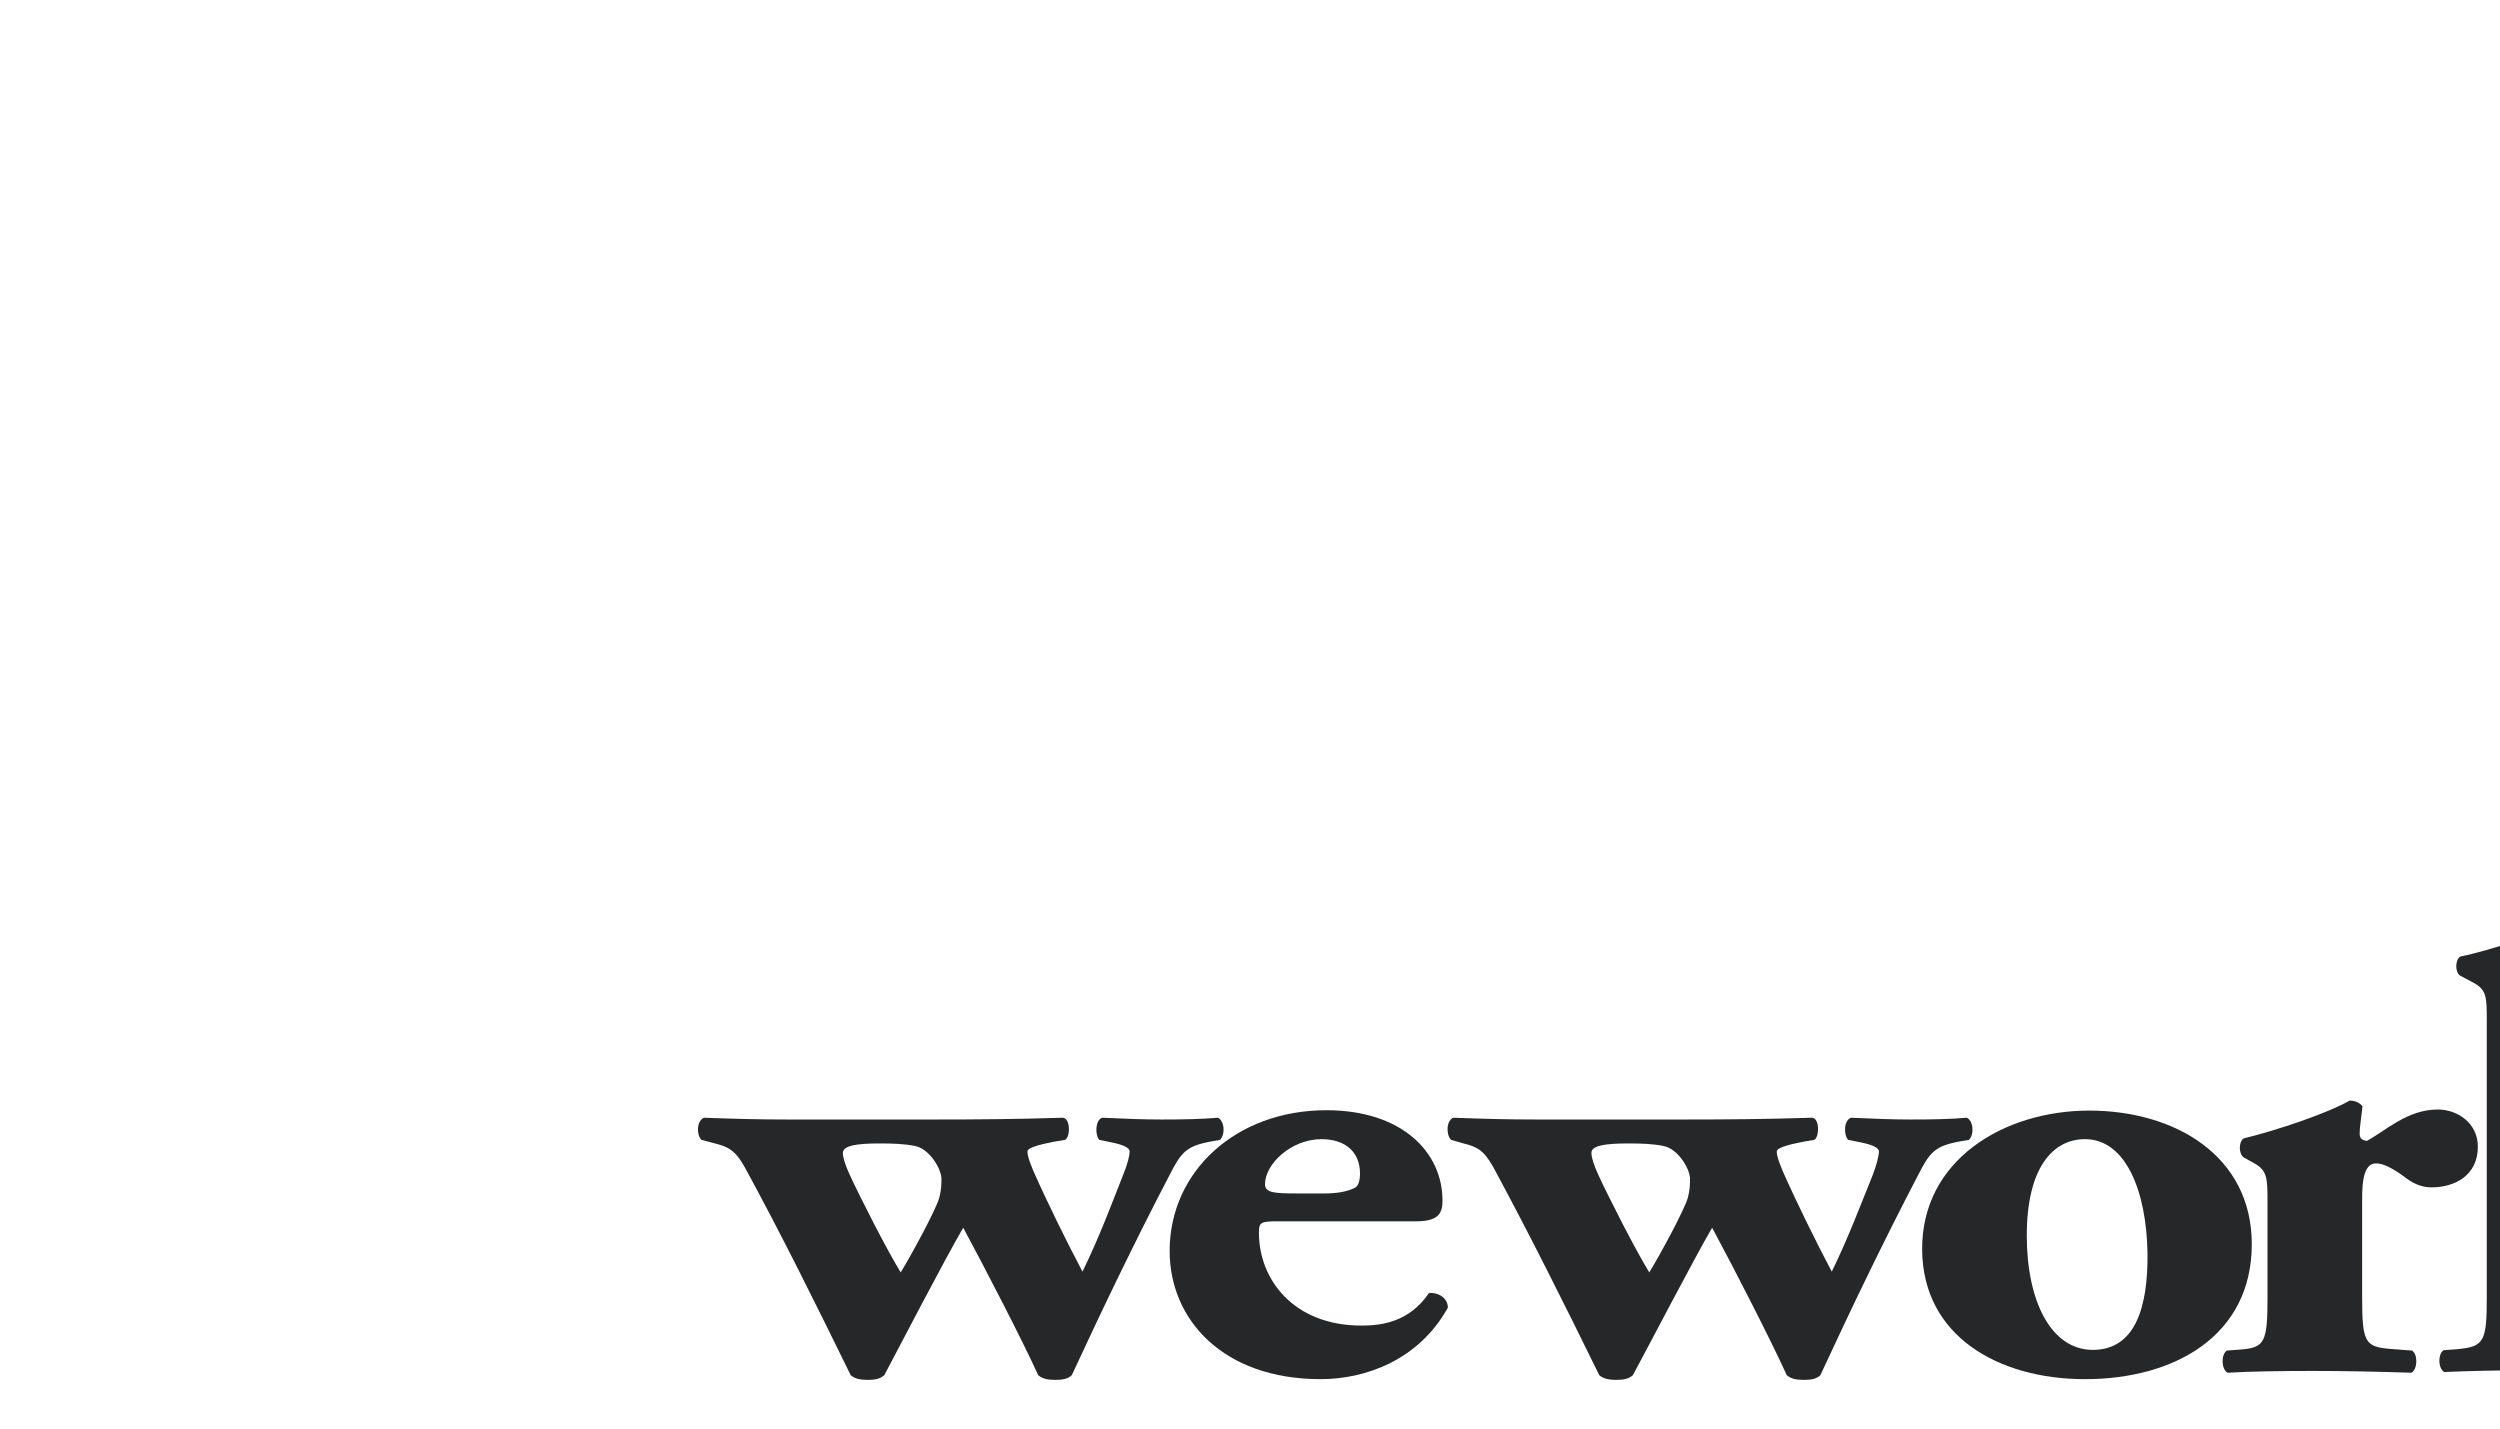
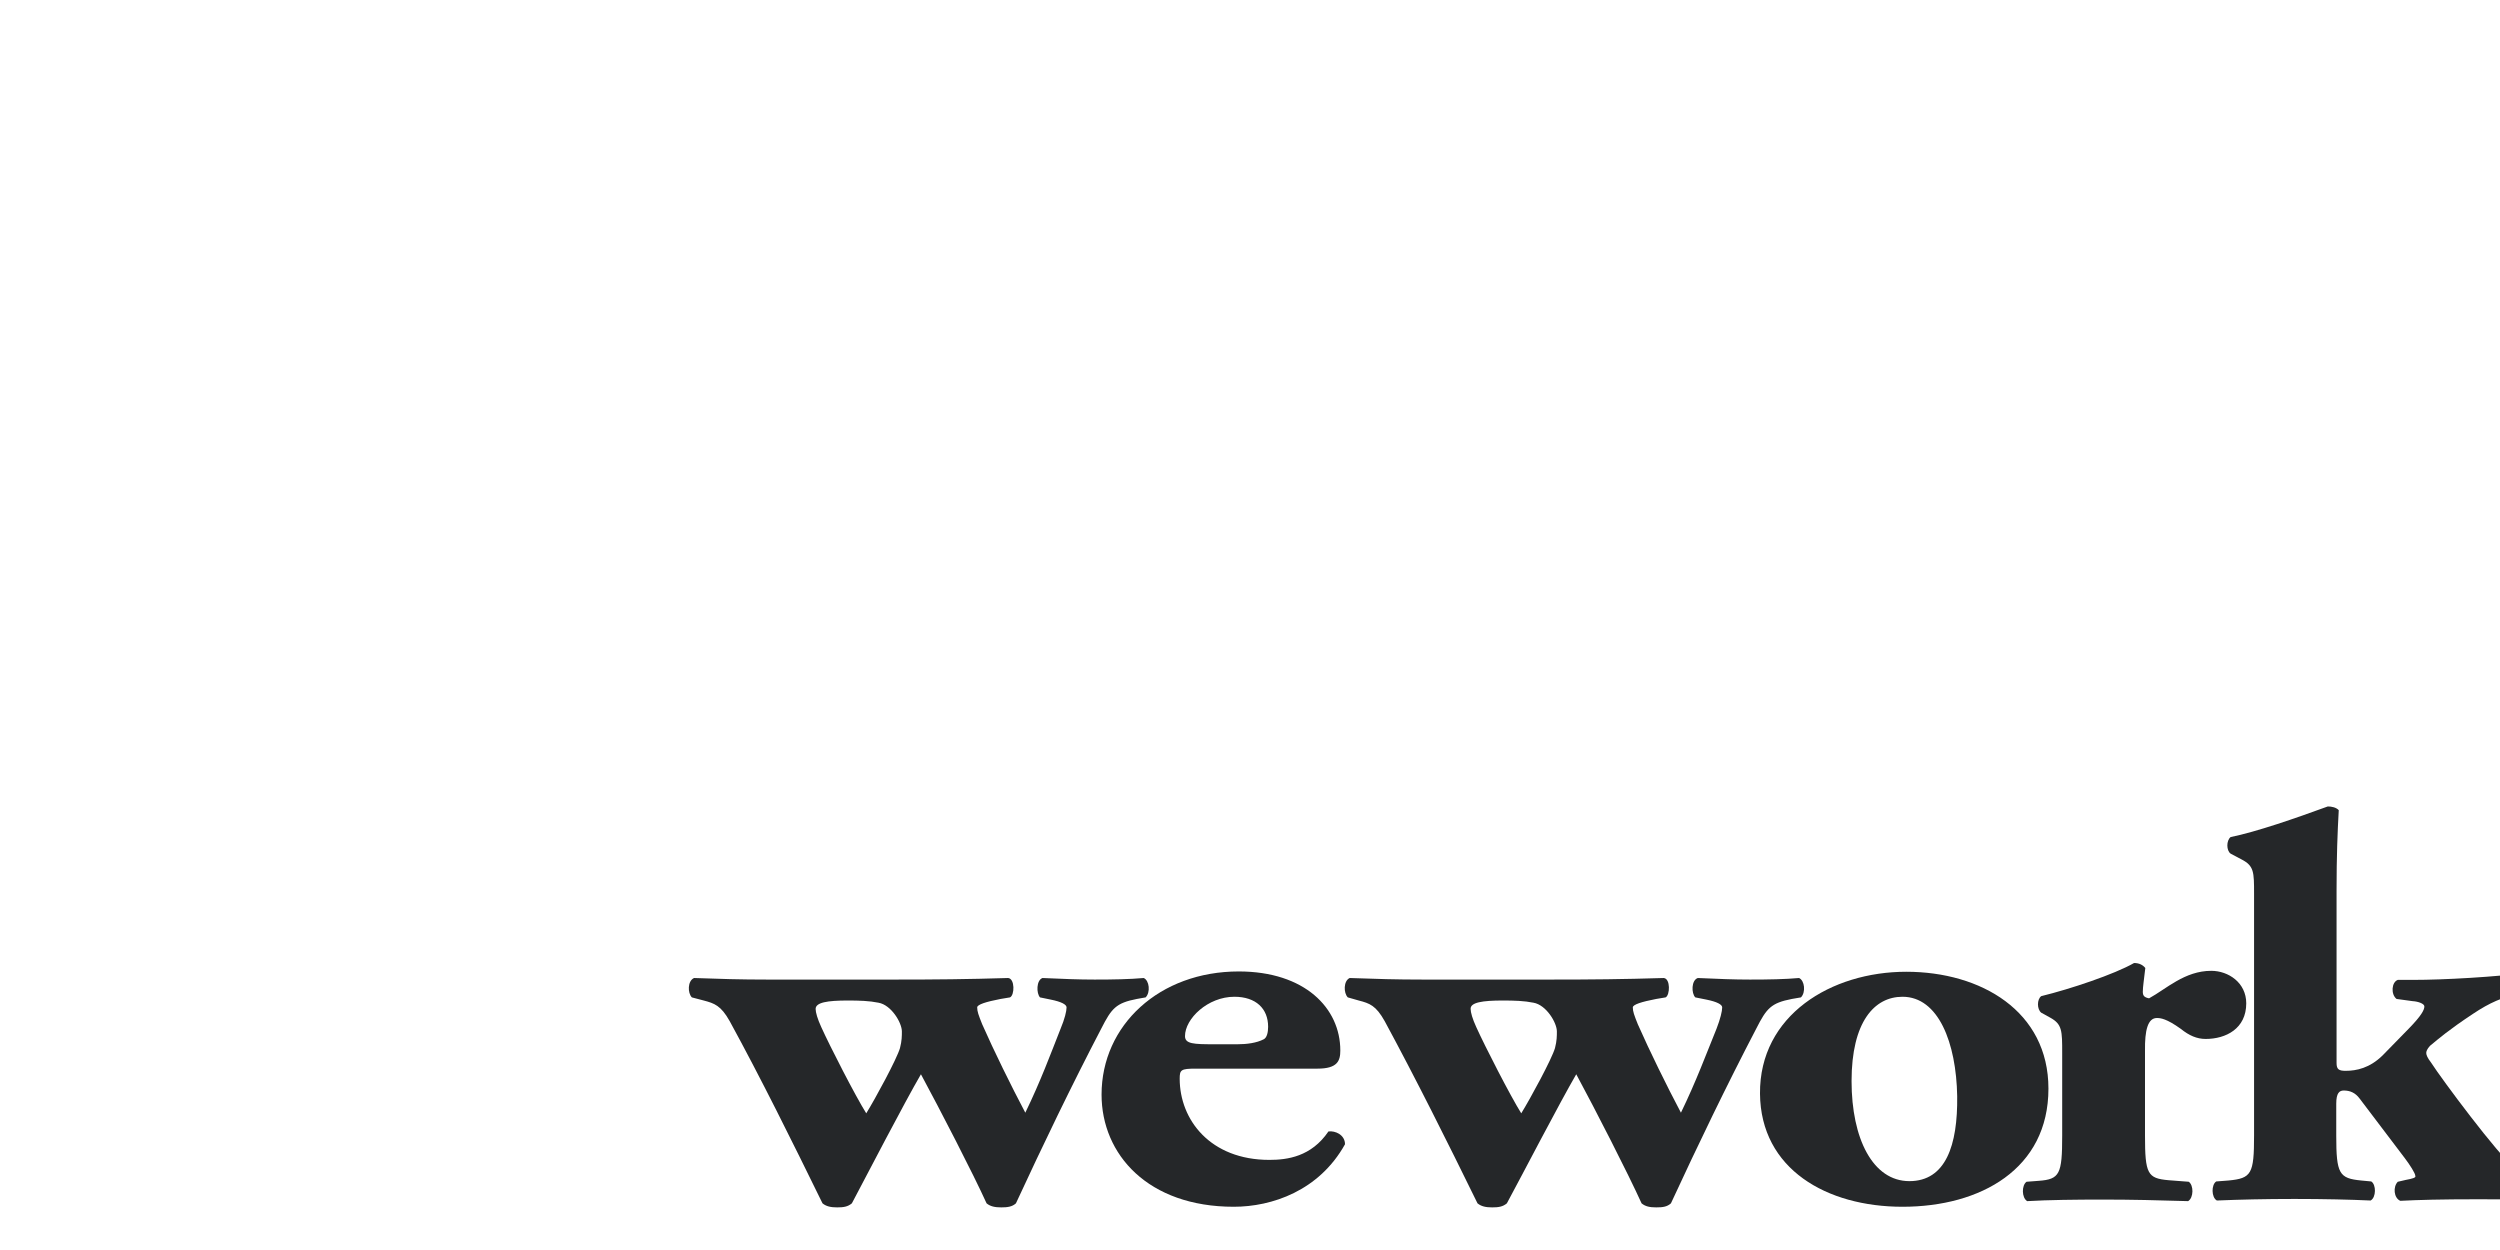
- <svg xmlns="http://www.w3.org/2000/svg" version="1.1" id="layer" x="0px" y="0px" width="350" height="200" viewBox="0 0 350 400" style="enable-background:new 0 0 500 500;">
+ <svg xmlns="http://www.w3.org/2000/svg" version="1.1" id="layer" x="0px" y="0px" width="400" height="200" viewBox="0 0 400 400" style="enable-background:new 0 0 500 500;">
  <style type="text/css">
	.st0{fill:#252729;}
</style>
  <g id="MKTG-EN">
    <g id="Mktg-EN" transform="translate(-123, -26)">
      <g id="nav">
        <g id="wework-copy" transform="translate(123, 26.56376)">
          <path id="Fill-1" class="st0" d="M71.3,319.6c3.7,0,6.9,0.1,9.8,0.7c4.1,0.7,7.5,6.4,7.5,9.2c0,1.4,0,3-0.6,5.3      c-1,3.5-7.9,16.2-10.8,20.9c-3.5-5.6-11.6-21.4-14.4-27.6c-1.2-2.6-1.8-4.7-1.8-5.8C61,320.2,64.8,319.6,71.3,319.6z       M25.2,319.6c3.4,0.9,5.5,1.6,8.3,6.6c10,18.3,20,38.5,29.7,58.3c1.2,1,2.7,1.3,4.7,1.3c2,0,3.4-0.2,4.7-1.3      c4.6-8.7,16.8-32.2,22.1-41.3c6.1,11.3,16.7,31.8,21,41.3c1.2,1,2.7,1.3,4.7,1.3c2,0,3.5-0.2,4.7-1.3      c8.6-18.6,17.9-37.9,27.3-55.9c3.3-6.5,4.7-8.2,11.4-9.5l2.8-0.5c1.6-1.6,1.2-5.4-0.6-6.2c-4.5,0.4-9.8,0.5-15.7,0.5      c-5.1,0-9.9-0.2-16.7-0.5c-2,0.7-2,4.9-0.8,6.2l3.4,0.7c3.5,0.7,5.1,1.6,5.1,2.5c0,1.2-0.6,3.7-1.9,6.8      c-3.2,8.1-6.4,16.8-11.3,26.9c-4.5-8.5-10.1-19.9-13.8-28.3c-1.2-3-1.6-4.1-1.6-5.4c0-0.9,2.8-1.8,7.5-2.7l3-0.5      c1.5-0.7,1.6-6-0.6-6.2c-13,0.4-23.2,0.5-36,0.5H45.5c-8.5,0-15-0.2-23.4-0.5c-2.1,0.9-2.1,4.8-0.7,6.2L25.2,319.6L25.2,319.6z" />
          <path id="Fill-4" class="st0" d="M195,318.4c6.9,0,10.8,3.8,10.8,9.6c0,1.8-0.4,3.5-1.4,4c-2.3,1.2-5.5,1.6-8.4,1.6h-7.5      c-6.5,0-9.3-0.1-9.3-2.6C179.2,325.4,186.5,318.4,195,318.4z M194.8,385.6c12.2,0,27.3-5.1,35.6-20c0-3-3.1-4.4-5.3-4.1      c-5.5,8.1-13.2,9.1-18.9,9.1c-18.9,0-28.7-12.8-28.7-26c0-2.8,0.4-3.2,5.1-3.2h39c6.4,0,7.3-2.5,7.3-5.8      c0-13.6-11.4-25.3-32.5-25.3c-25.4,0-43.9,17.2-43.9,39.4C152.5,368.9,167.4,385.6,194.8,385.6L194.8,385.6z" />
          <path id="Fill-5" class="st0" d="M280.9,319.6c3.7,0,6.9,0.1,9.8,0.7c4.1,0.7,7.5,6.4,7.5,9.2c0,1.4,0,3-0.6,5.3      c-1,3.5-7.9,16.2-10.8,20.9c-3.5-5.6-11.6-21.4-14.4-27.6c-1.2-2.6-1.8-4.7-1.8-5.8C270.5,320.2,274.4,319.6,280.9,319.6z       M234.8,319.6c3.5,0.9,5.5,1.6,8.3,6.6c9.9,18.3,20,38.5,29.7,58.3c1.2,1,2.7,1.3,4.7,1.3c2,0,3.4-0.2,4.7-1.3      c4.7-8.7,16.9-32.2,22.2-41.3c6.1,11.3,16.6,31.8,20.9,41.3c1.2,1,2.6,1.3,4.7,1.3c2.1,0,3.5-0.2,4.7-1.3      c8.6-18.6,17.9-37.9,27.3-55.9c3.3-6.5,4.7-8.2,11.4-9.5l2.9-0.5c1.6-1.6,1.2-5.4-0.6-6.2c-4.5,0.4-9.7,0.5-15.7,0.5      c-5.1,0-9.9-0.2-16.7-0.5c-2.1,0.7-2.1,4.9-0.8,6.2l3.5,0.7c3.5,0.7,5.1,1.6,5.1,2.5c0,1.2-0.6,3.7-1.8,6.8      c-3.3,8.1-6.5,16.8-11.4,26.9c-4.5-8.5-10.1-19.9-13.8-28.3c-1.2-3-1.6-4.1-1.6-5.4c0-0.9,2.8-1.8,7.5-2.7l3-0.5      c1.4-0.7,1.6-6-0.6-6.2c-13,0.4-23.2,0.5-36,0.5h-41.1c-8.5,0-15-0.2-23.4-0.5c-2,0.9-2,4.8-0.6,6.2L234.8,319.6L234.8,319.6z" />
          <path id="Fill-6" class="st0" d="M408.8,318.4c11.5,0,17.2,14.7,17.5,31.8c0.2,15.8-3.7,27.2-15.3,27.2      c-11.7,0-18.5-13.6-18.5-32C392.5,326.4,399.8,318.4,408.8,318.4z M408.8,385.6c25,0,46.7-12.1,46.7-37.8      c0-24.8-21.6-37.4-45.5-37.4c-24,0-47,13.9-46.8,39C363.4,373.6,384.6,385.6,408.8,385.6L408.8,385.6z" />
          <path id="Fill-7" class="st0" d="M490.2,325.2c1.2,0,3.1,0.2,7.7,3.5c2.6,2.1,5.1,3.2,7.9,3.2c6.5,0,13-3.3,13-11.4      c0-6.6-5.7-10.4-11.2-10.4c-8.5,0-14.4,5.8-19.9,8.8c-1.6-0.3-2-0.9-2-2.1c0-1.6,0.4-4,0.8-7.6c-0.8-1-2-1.6-3.6-1.6      c-6.3,3.6-20.3,8.3-29.7,10.6c-1.4,1-1.4,4.2,0,5.3l2.9,1.6c3.8,2.1,3.8,4.2,3.8,11.3v26.5c0,12.3-0.8,13.9-7.5,14.4l-3.9,0.3      c-1.6,1.1-1.6,5.1,0.2,6.2c6.7-0.4,15.7-0.5,24-0.5c9.5,0,17.7,0.2,27.5,0.5c1.8-1.1,1.8-5.1,0.2-6.2l-6.5-0.5      c-6.7-0.6-7.5-2-7.5-14.3v-27.1C486.3,329.1,487.3,325.2,490.2,325.2" />
          <path id="Fill-8" class="st0" d="M569.9,377l-2.6,0.6c-1.6,1.6-1.3,5.2,0.8,6.1c5.7-0.3,13-0.5,25-0.5c11.8,0,19.3,0.2,25.6,0.5      c2-0.7,2.5-4.9,0.8-6.1l-3-0.6c-5.3-0.9-9.1-1.8-12-4c-5.1-4-23-28-26.6-33.6c-1.1-1.4-1.5-2.4-1.5-3c0-0.5,0.2-1.2,1.2-2.3      c2.9-2.4,6-5.1,13.7-10.2c5.5-3.7,9.8-5.4,13.6-6.1l6.5-1.2c1.5-1.4,1.3-5.3-0.8-6.1c-12,1.6-28.8,2.5-38.4,2.5h-4.9      c-2,0.7-2.3,4.6-0.4,6.1l5.1,0.7c1.8,0.1,3.8,0.8,3.8,1.7c0,1.1-1,3-4.9,7l-8.5,8.7c-4.1,4-8.3,4.9-11.8,4.9      c-2.2,0-2.9-0.5-2.9-2.5v-55.2c0-11.1,0.3-18.5,0.7-25.7c-0.8-0.9-2.3-1.2-3.5-1.2c-10.4,3.8-22.8,8.1-31.1,9.8      c-1.4,1.1-1.4,4.3,0,5.3l3.4,1.8c4.1,2.1,4.1,4,4.1,11.1v77.3c0,12.3-0.8,13.7-8.2,14.4l-3.9,0.3c-1.6,1-1.6,5.1,0.2,6.1      c7.1-0.3,15.5-0.5,24.8-0.5c9.4,0,17.9,0.2,24.4,0.5c1.8-1,1.8-5.1,0.2-6.1l-3.2-0.3c-7.1-0.7-8-2.1-8-14.4v-10.2      c0-3.4,1-4.2,2.4-4.2c2,0,3.7,0.7,5.1,2.6l14.4,19c1.6,2.1,3.4,4.9,3.4,5.7C573.2,376.3,572,376.6,569.9,377" />
        </g>
      </g>
    </g>
  </g>
</svg>
